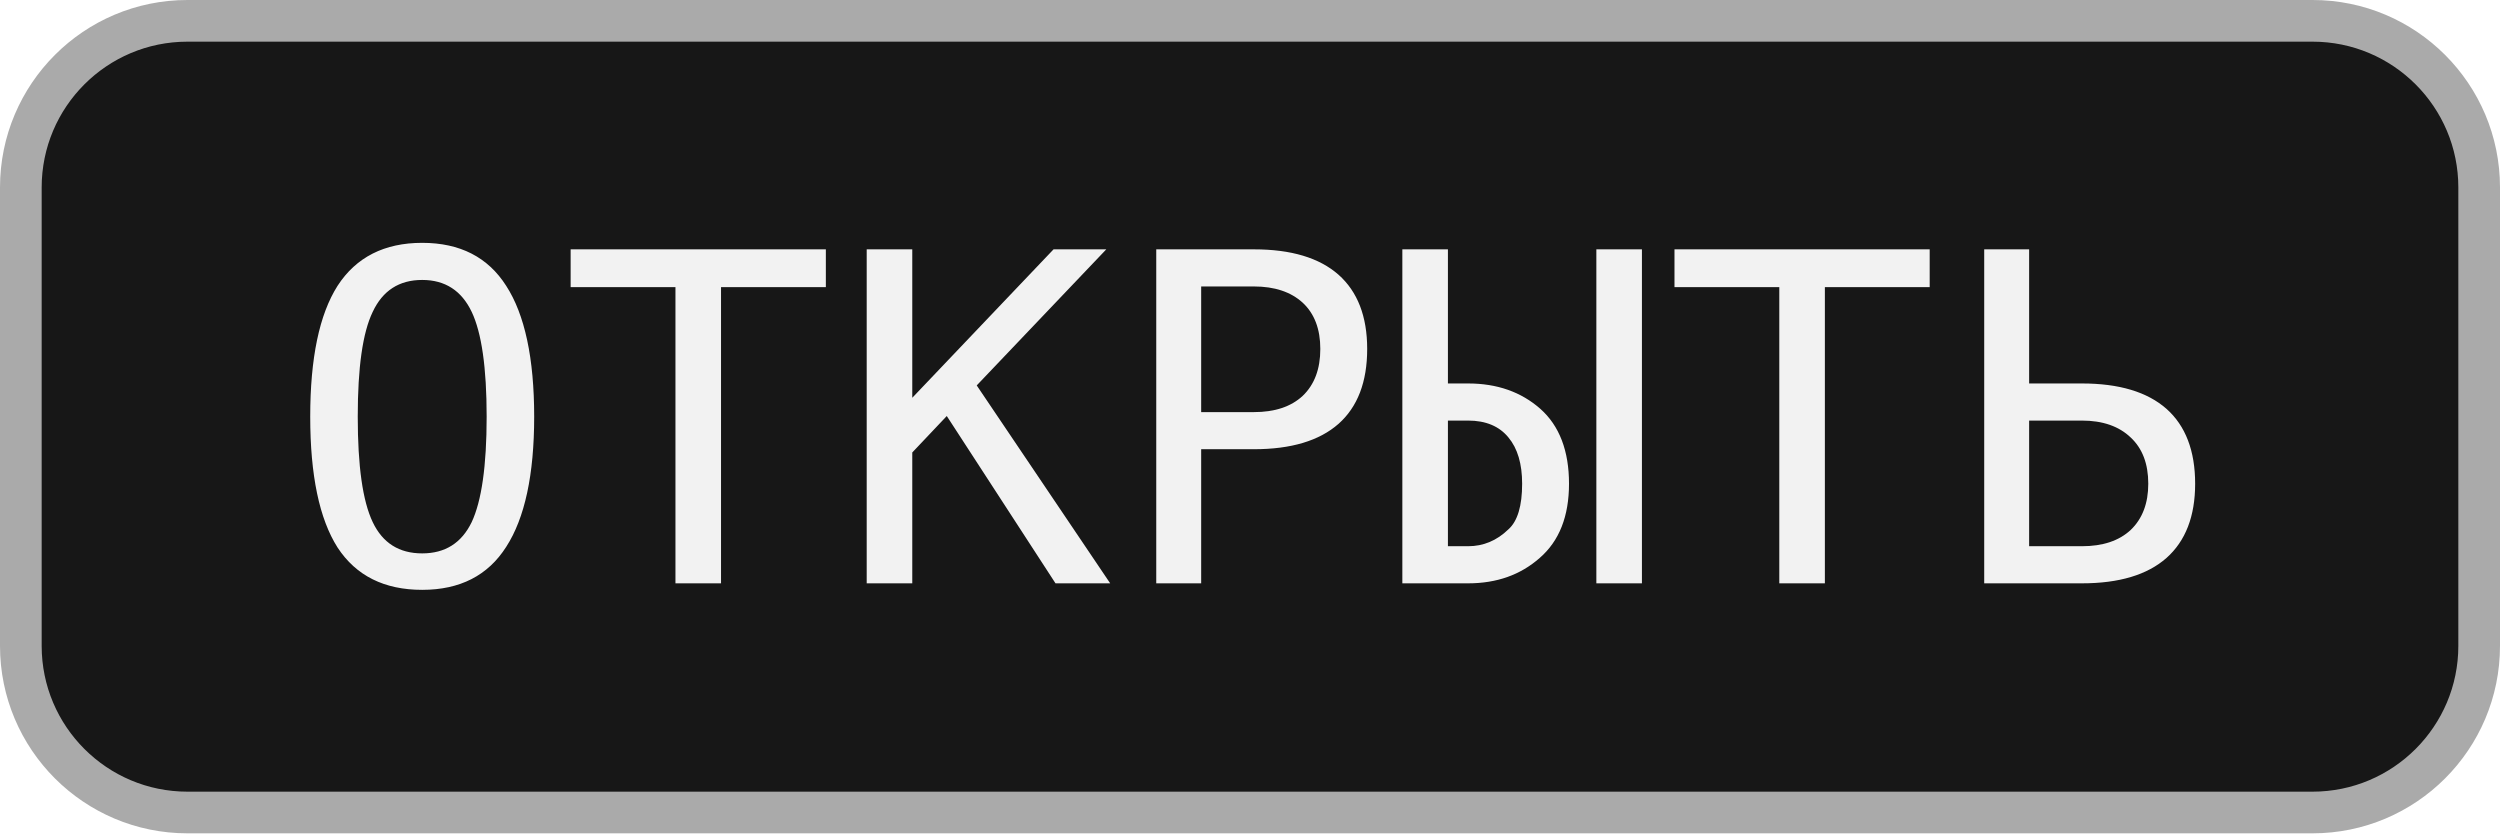
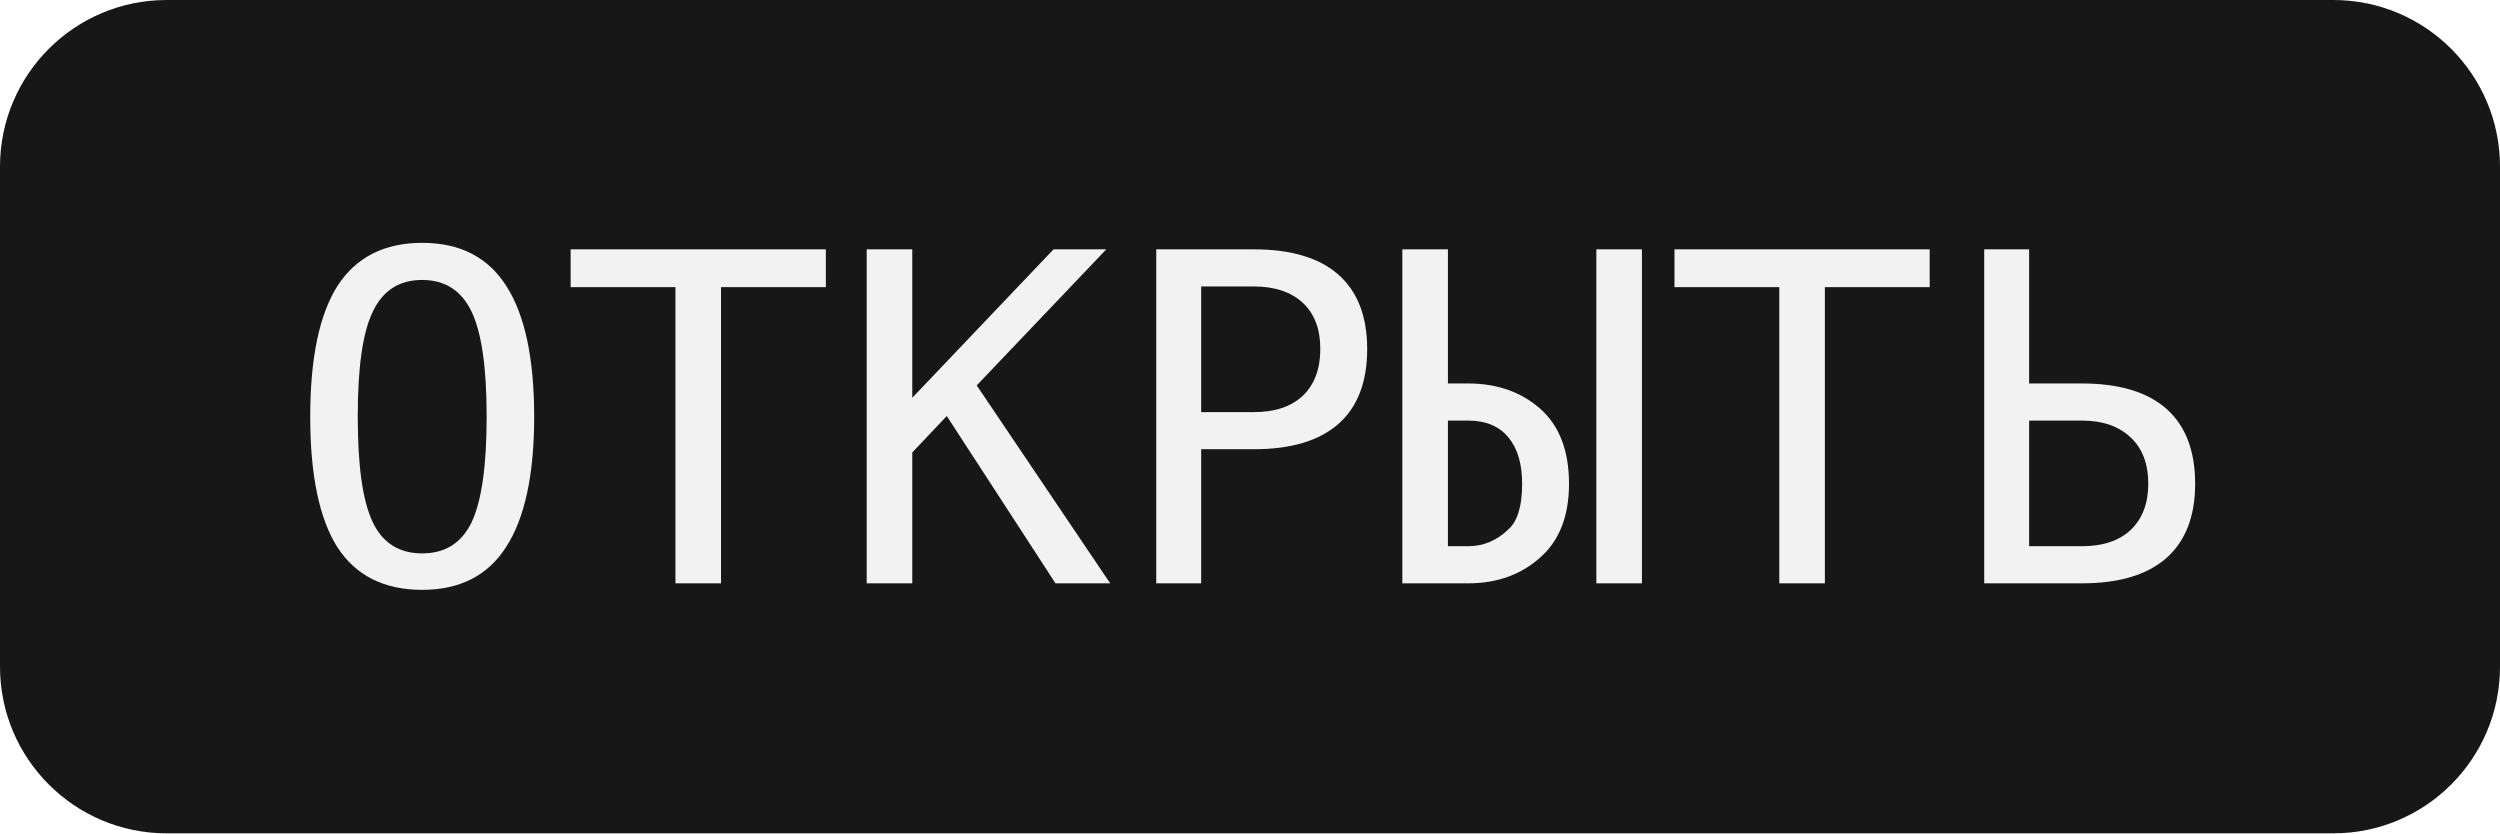
<svg xmlns="http://www.w3.org/2000/svg" width="60" height="20" viewBox="0 0 60 20">
-   <rect x=".5" y=".5" width="59" height="19" rx="4" fill="#171717" stroke="#aaa" />
+   <rect width="60" height="20" rx="4" fill="#171717" />
  <text x="30" y="14" fill="#f2f2f2" font-family="monospace" font-size="11" text-anchor="middle">ОТКРЫТЬ</text>
</svg>
